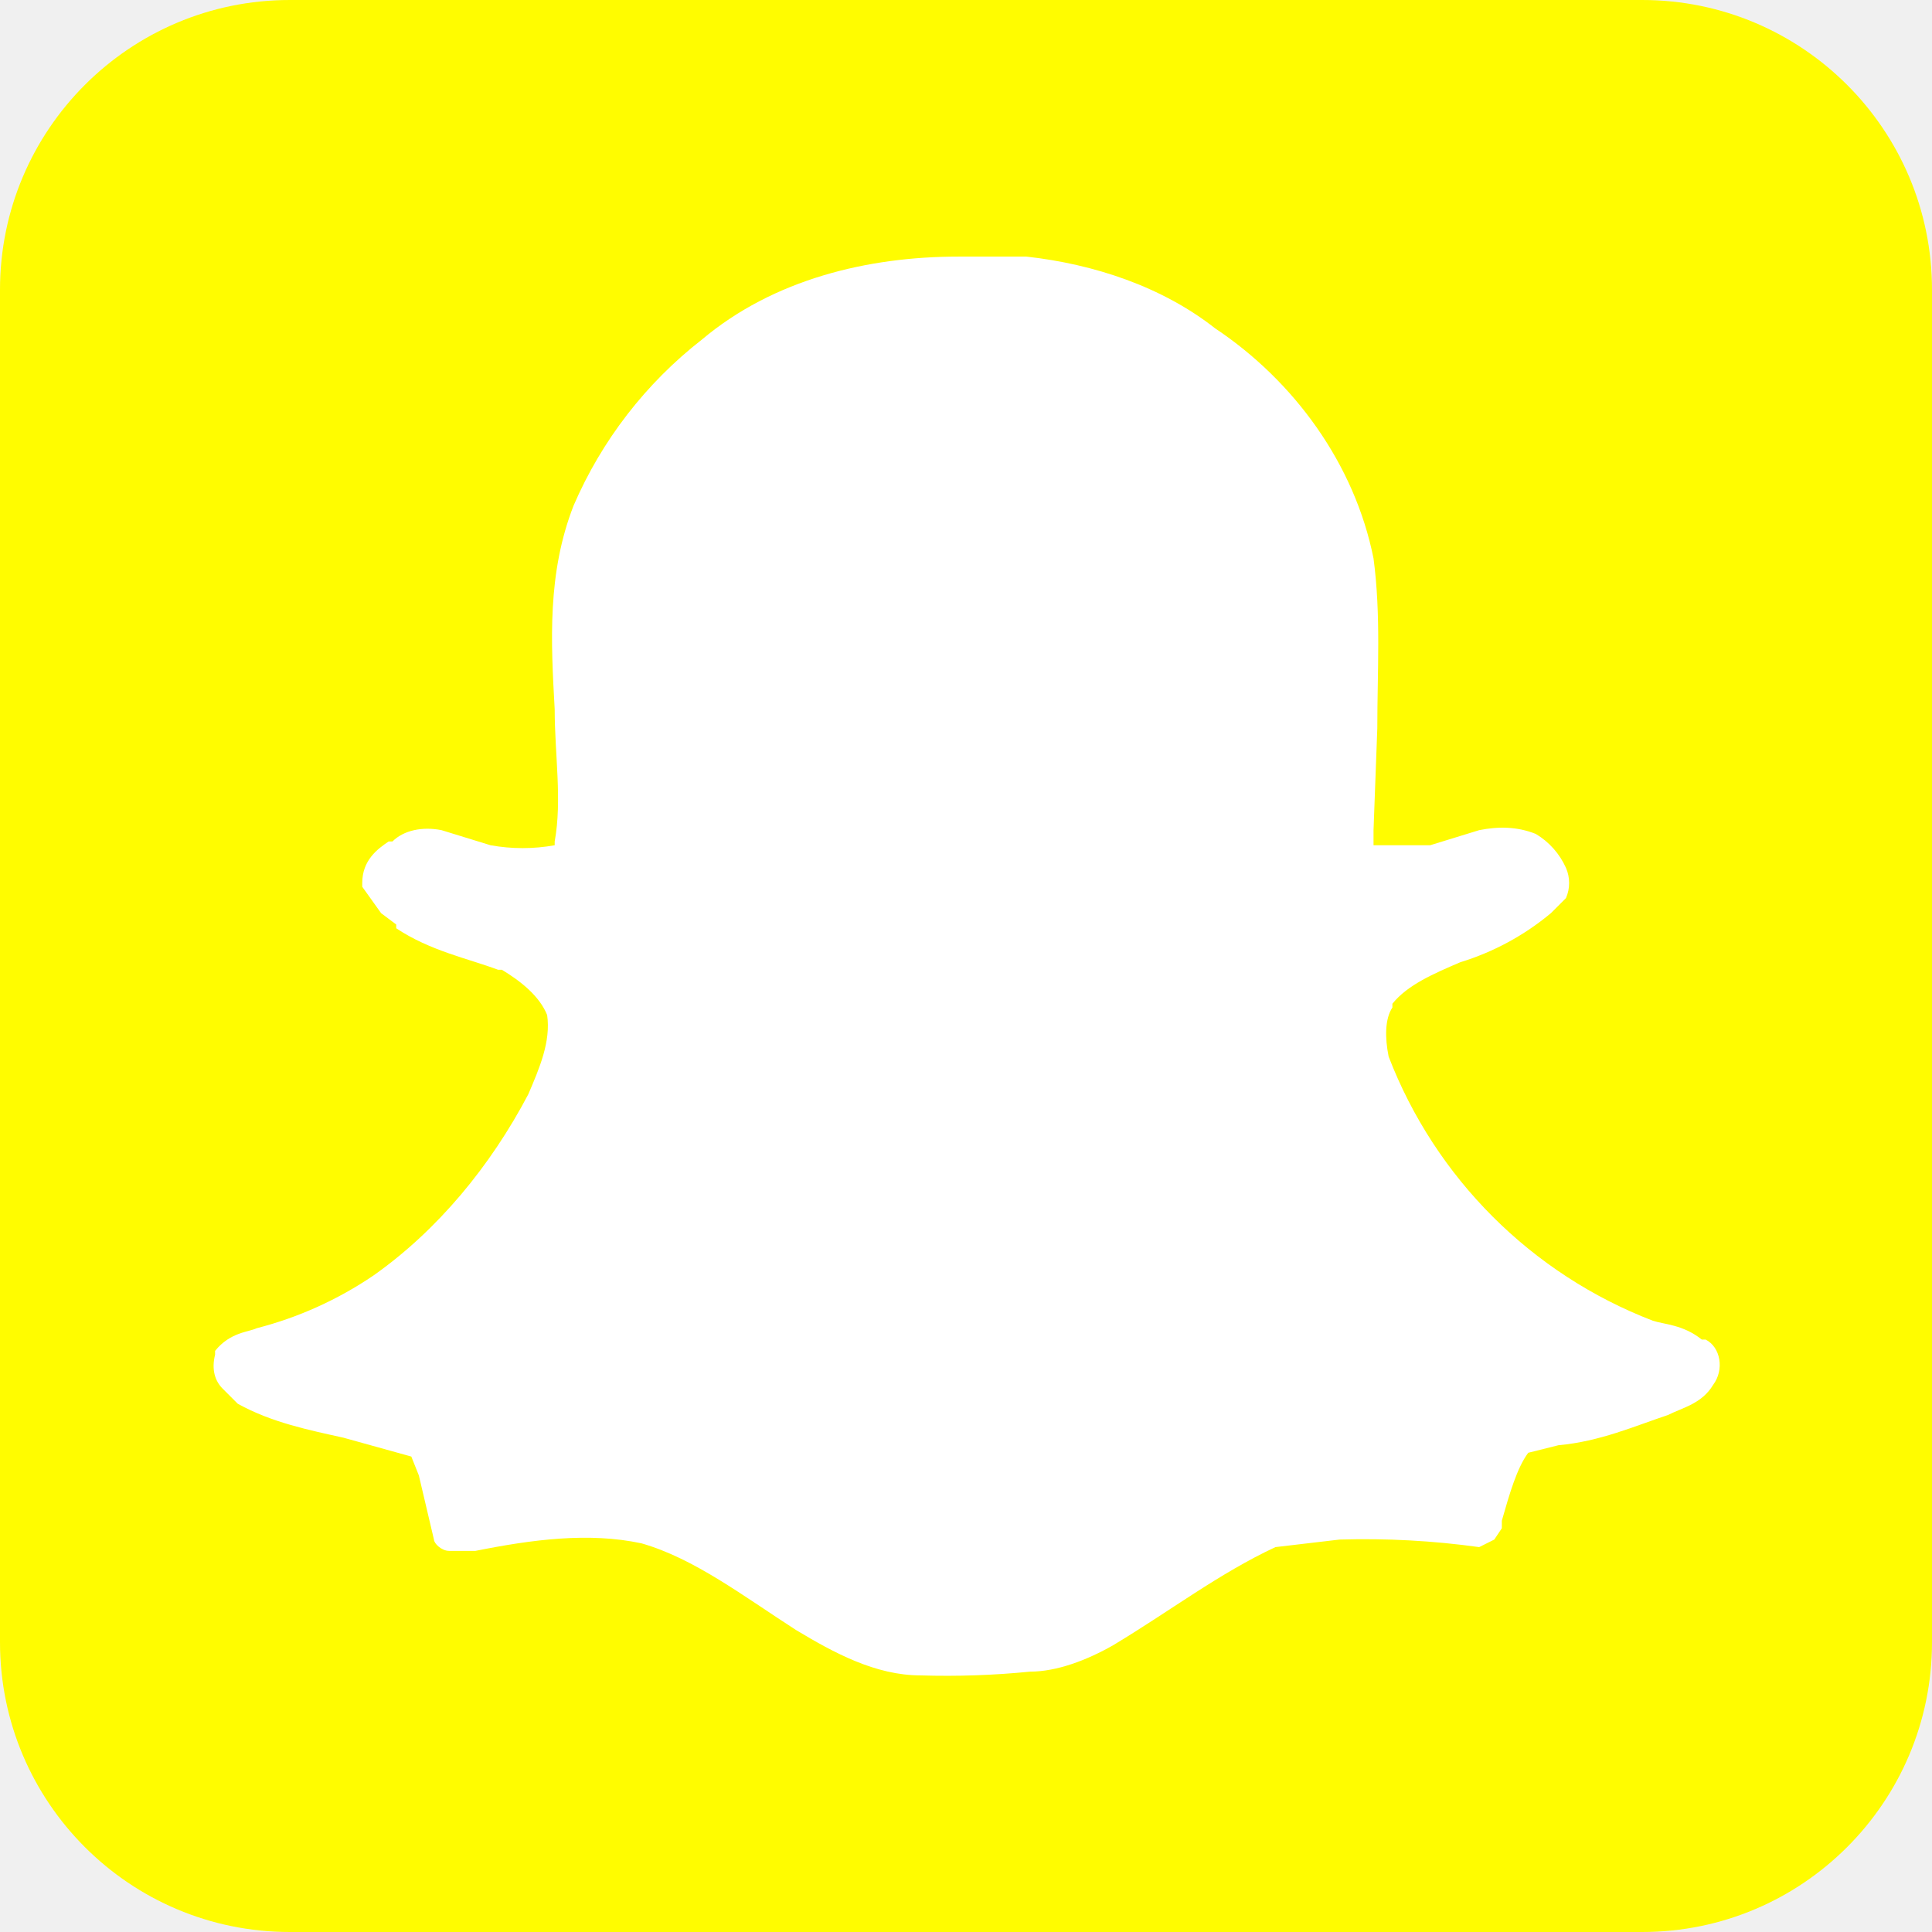
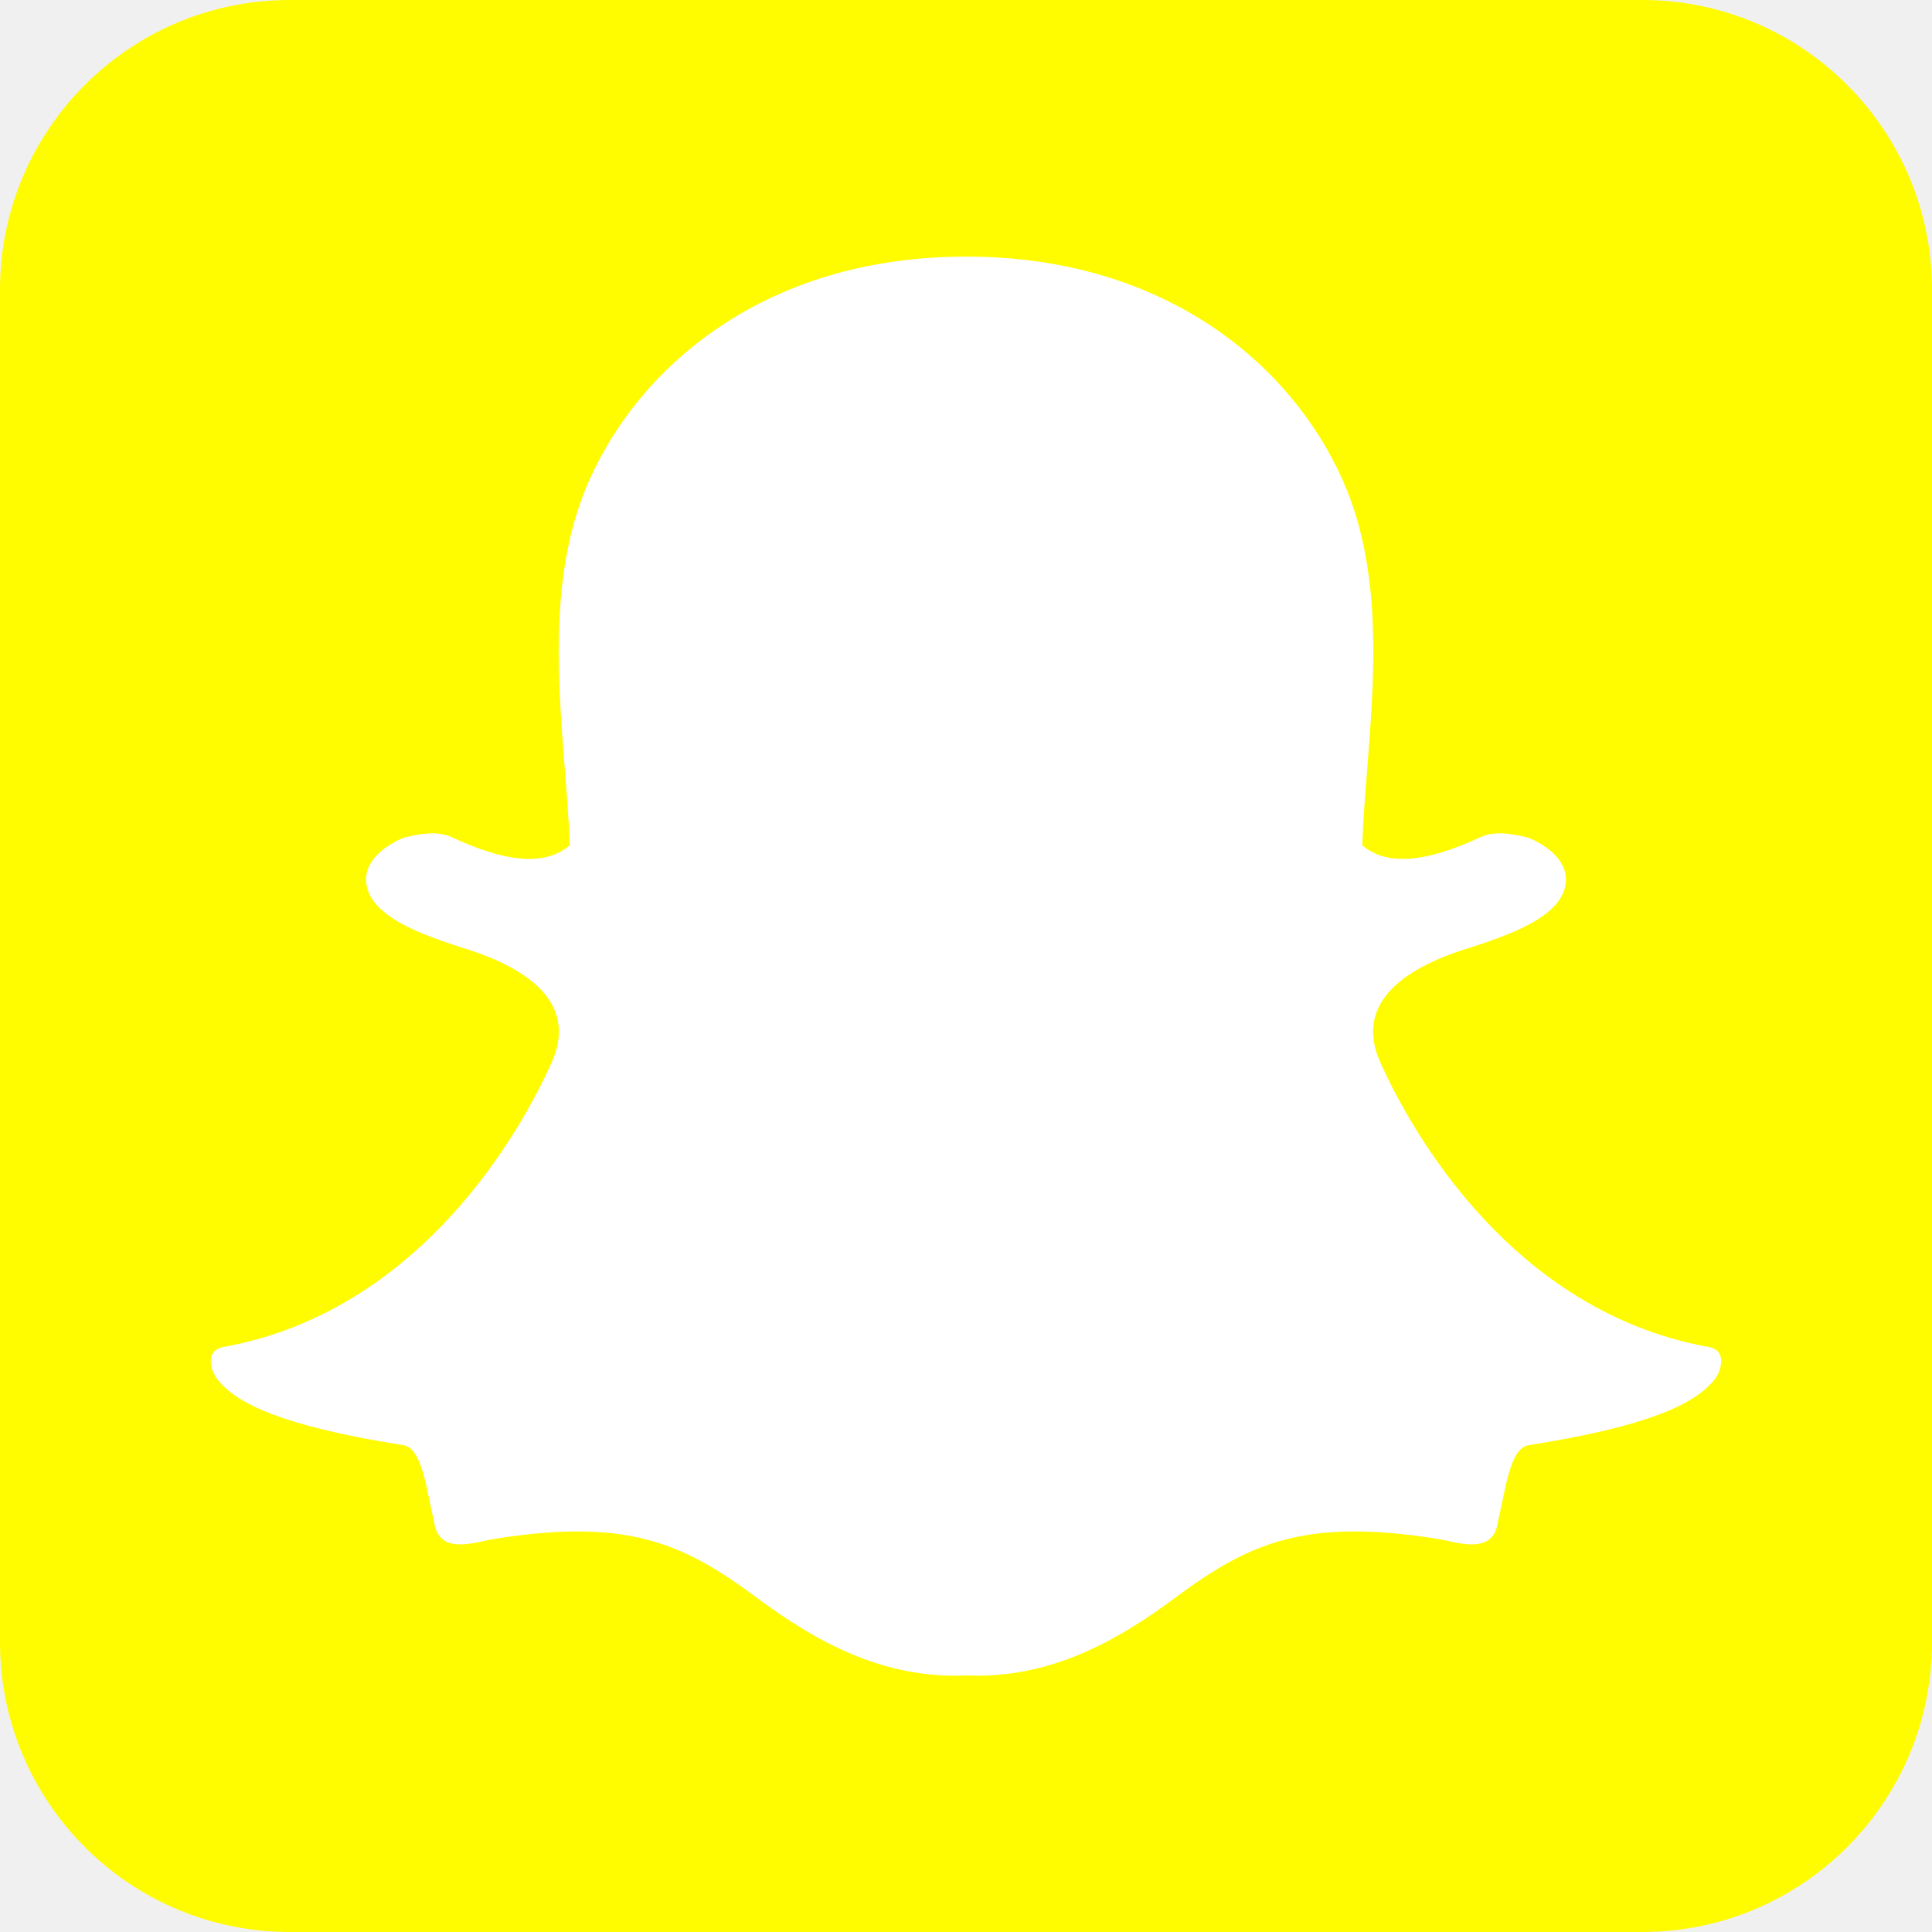
<svg xmlns="http://www.w3.org/2000/svg" viewBox="0 0 512 512">
-   <rect fill="#fffc00" height="512" rx="15%" width="512" />
-   <path d="m254 68c-24 0-49 6-68 22a112 112 0 0 0 -34 44c-7 18-6 36-5 54 0 12 2 24 0 35v1a48 48 0 0 1 -17 0l-13-4c-5-1-10 0-13 3h-1c-3 2-7 5-7 11v1l5 7 4 3v1c9 6 19 8 27 11h1c5 3 10 7 12 12 1 7-2 14-5 21-10 19-24 36-41 48a99 99 0 0 1 -31 14c-2 1-7 1-11 6v1c-1 4 0 7 2 9l4 4c9 5 19 7 28 9l18 5 2 5 4 17c0 1 2 3 4 3h7c15-3 30-5 44-2 14 4 27 14 41 23 10 6 21 12 33 12a223 223 0 0 0 29-1c7 0 15-3 22-7 15-9 28-19 43-26l17-2a221 221 0 0 1 37 2l4-2 2-3v-1-1c2-7 4-14 7-18l8-2c11-1 20-5 29-8 4-2 9-3 12-8 3-4 2-10-2-12h-1c-5-4-10-4-13-5a122 122 0 0 1 -70-70c-1-5-1-10 1-13v-1c4-5 11-8 18-11a69 69 0 0 0 24-13l4-4a10 10 0 0 0 0-8 20 20 0 0 0 -8-9c-5-2-10-2-15-1l-13 4h-15v-4l1-27c0-15 1-30-1-45-5-25-21-47-42-61-14-11-32-17-50-19z" fill="#fff" />
+   <rect width="512" height="512" rx="15%" fill="#fffc00" />
+   <path d="m200 423c-19-14-34-21-70-15-5 1-14 4-15-5-2-8-3-19-8-20-32-5-44-11-49-17-2-2-4-8 1-9 56-10 82-64 87-75 7-15-4-25-24-31-9-3-25-8-25-18 0-5 5-9 10-11 4-1 9-2 13 0 13 6 24 8 31 2-1-28-8-64 4-94 13-32 47-62 101-62s88 30 101 62c12 30 5 66 4 94 7 6 18 4 31-2 4-2 9-1 13 0 5 2 10 6 10 11 0 10-16 15-25 18-20 6-31 16-24 31 5 11 31 65 87 75 5 1 3 7 1 9-5 6-17 12-49 17-5 1-6 12-8 20-1 9-10 6-15 5-36-6-51 1-70 15-16 12-34 22-56 21-22 1-40-9-56-21z" fill="#fff" />
</svg>
